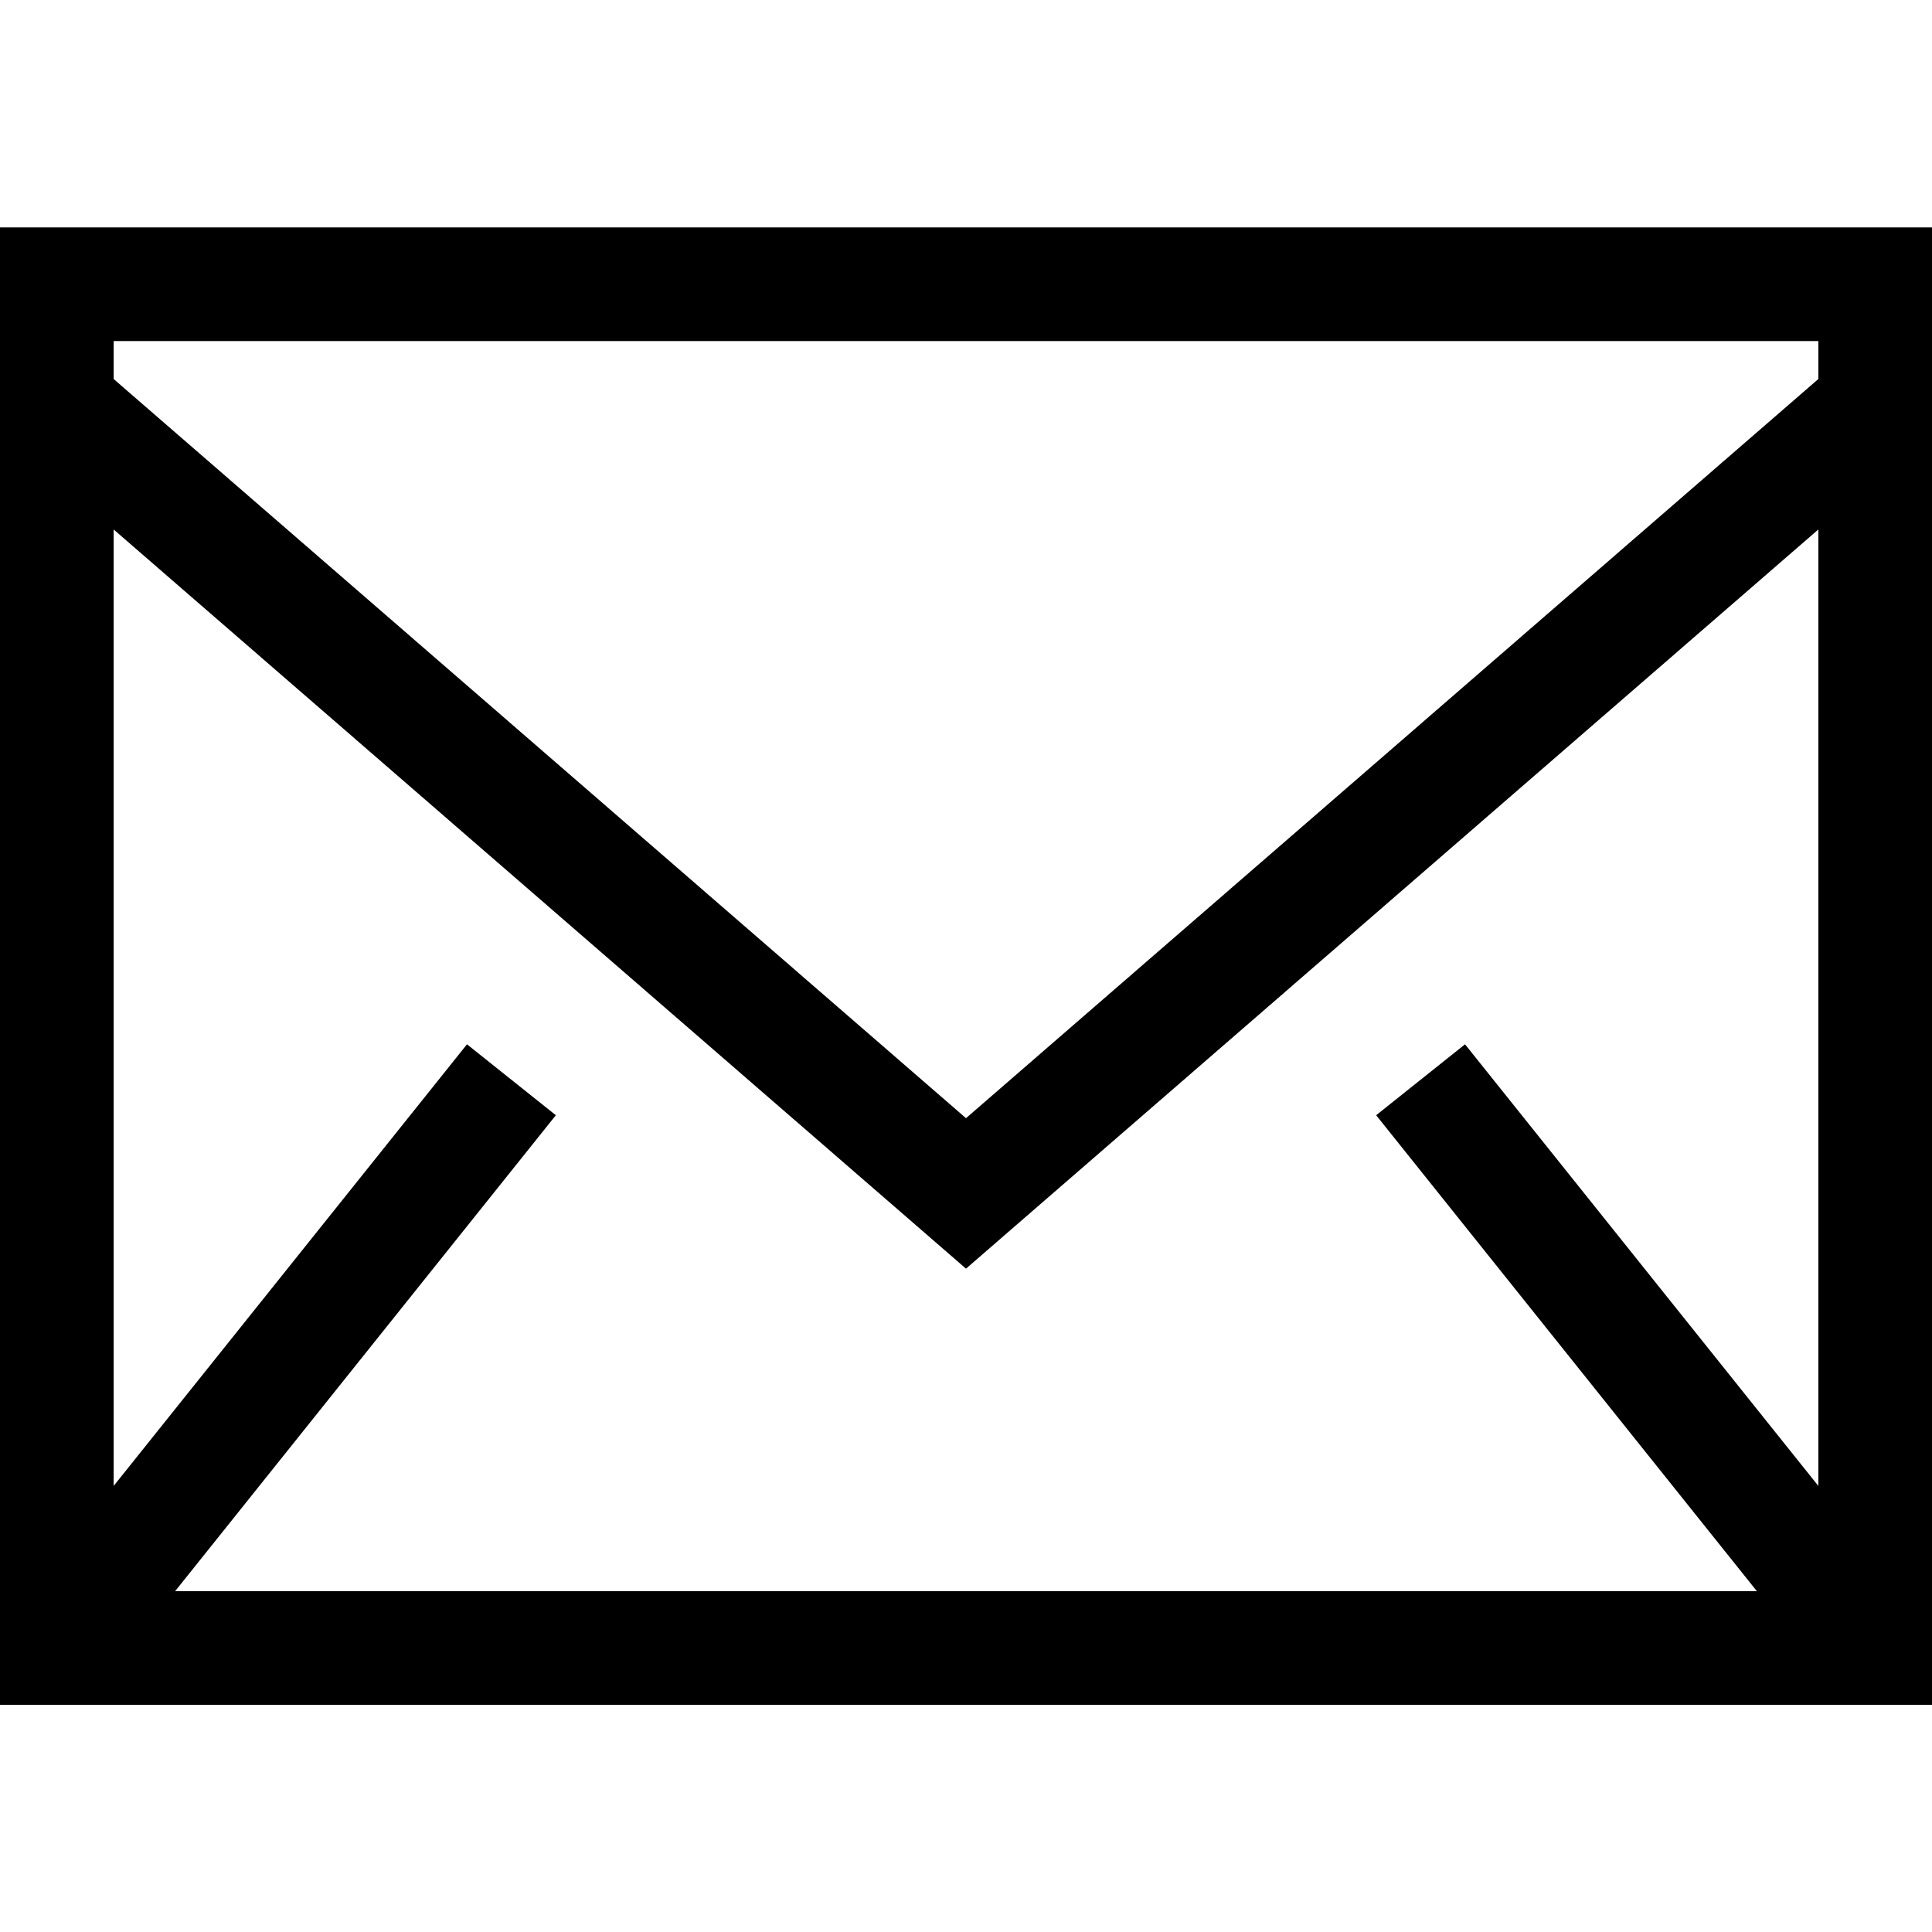
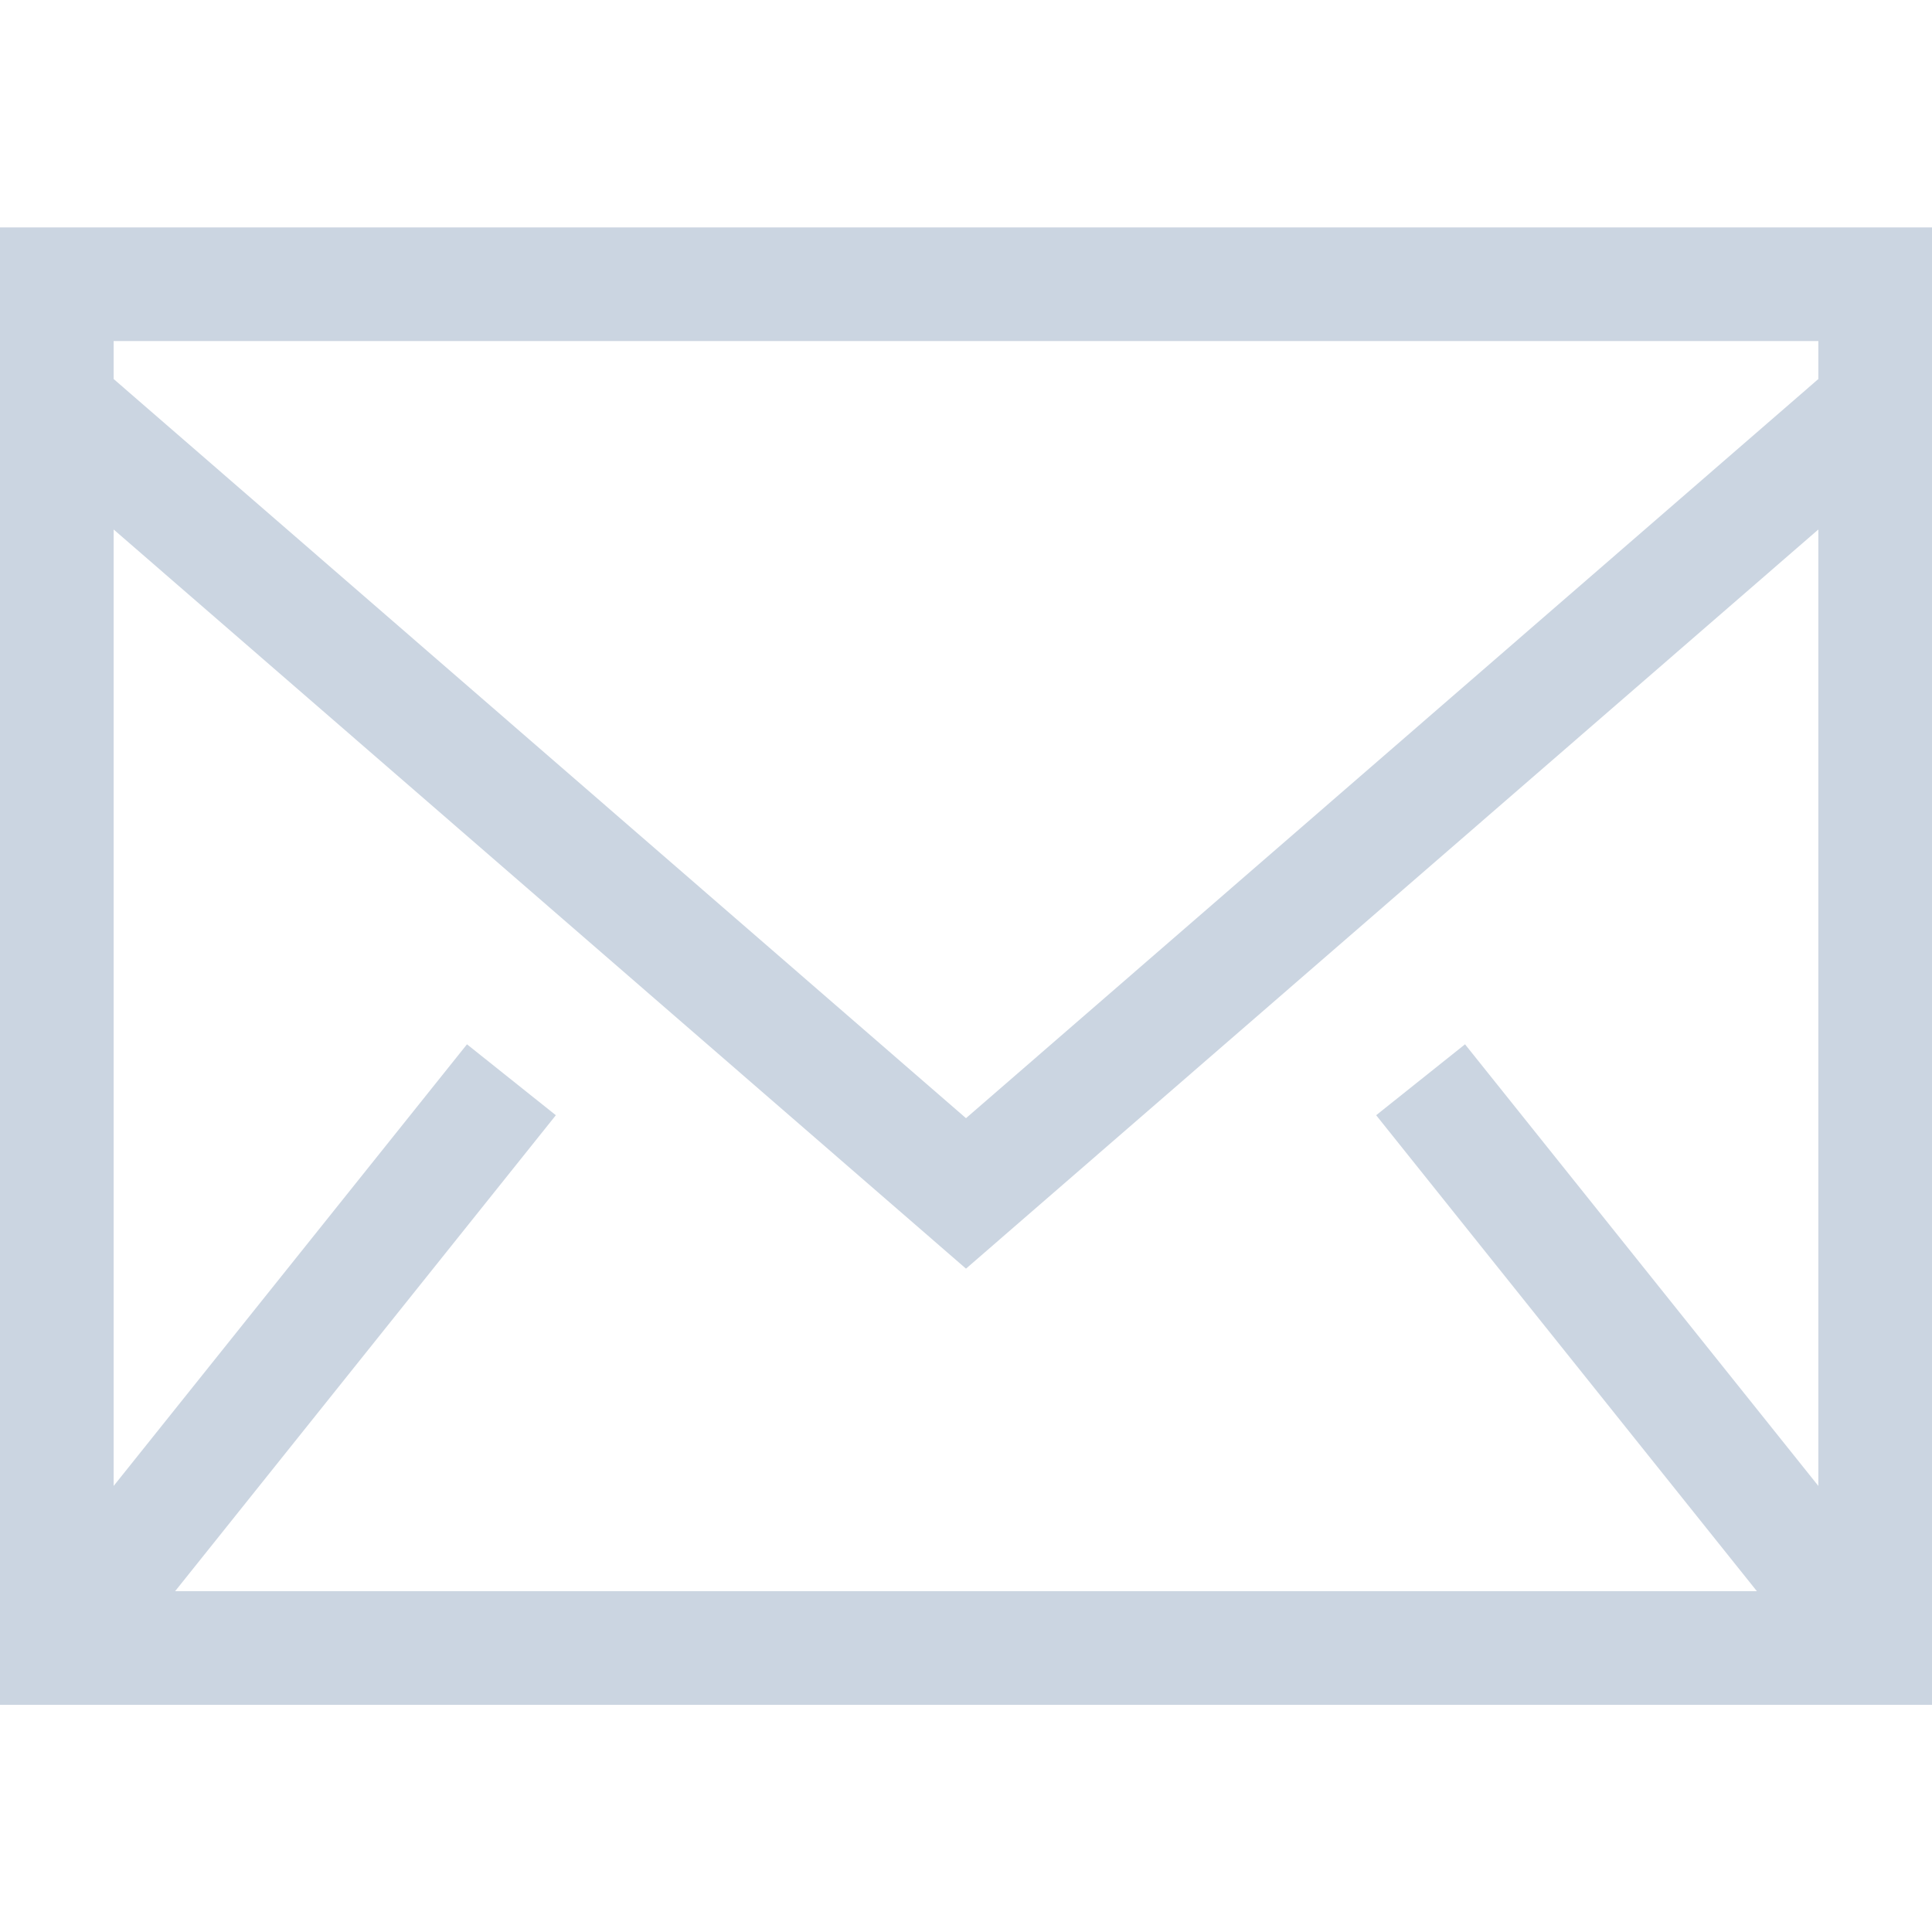
- <svg xmlns="http://www.w3.org/2000/svg" fill="#000000" width="800px" height="800px" viewBox="0 0 1920 1920">
+ <svg xmlns="http://www.w3.org/2000/svg" fill="#cbd5e1" width="800px" height="800px" viewBox="0 0 1920 1920">
  <path d="M0 1694.235h1920V226H0v1468.235ZM112.941 376.664V338.94H1807.06v37.723L960 1111.233l-847.059-734.57ZM1807.06 526.198v950.513l-351.134-438.89-88.32 70.475 378.353 472.998H174.042l378.353-472.998-88.32-70.475-351.134 438.89V526.198L960 1260.768l847.059-734.57Z" fill-rule="evenodd" />
</svg>
